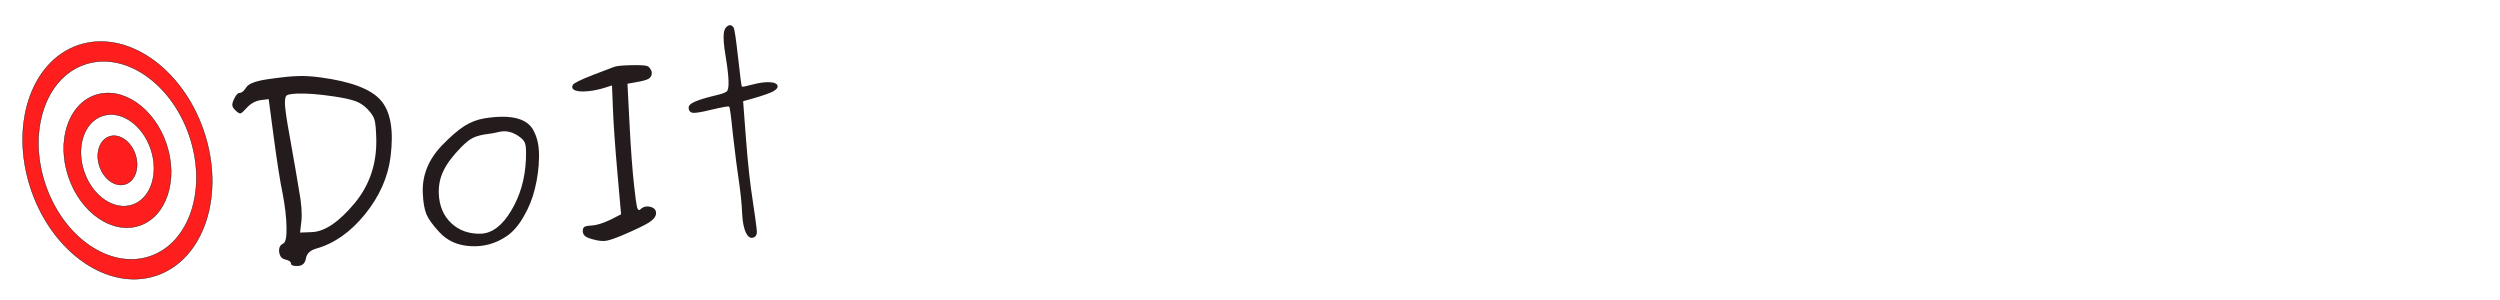
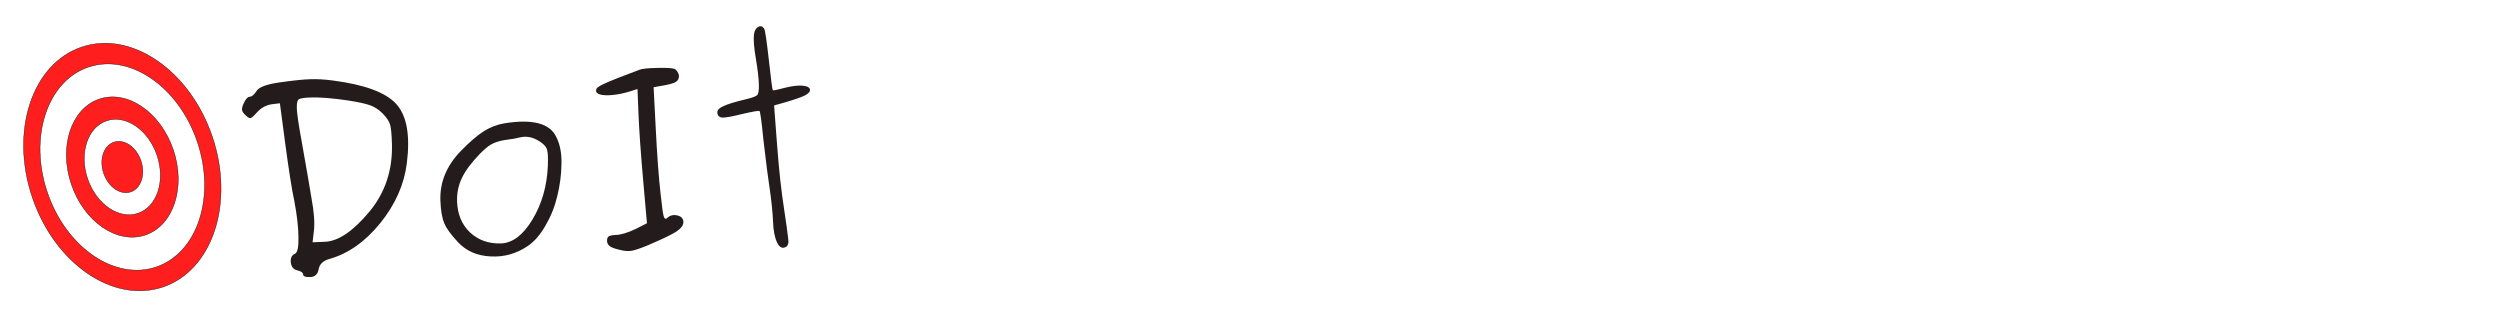
- <svg xmlns="http://www.w3.org/2000/svg" width="2500" height="300" id="svg6253" version="1.0">
+ <svg xmlns="http://www.w3.org/2000/svg" width="2400" height="300" id="svg6253" version="1.0">
  <defs id="defs6255">
    <linearGradient id="linearGradient7278">
      <stop style="stop-color:#ff3232;stop-opacity:1;" offset="0" id="stop7280" />
      <stop style="stop-color:#ffd5d5;stop-opacity:0;" offset="1" id="stop7282" />
    </linearGradient>
  </defs>
  <g id="layer1">
-     <path style="opacity:1;fill:#ff1e1e;fill-opacity:1;stroke:#000000;stroke-width:0.351;stroke-miterlimit:4;stroke-dasharray:none;stroke-opacity:1" d="M 78.289,45.238 C 30.643,61.437 9.508,126.157 31.113,189.702 C 52.718,253.246 108.922,291.672 156.568,275.472 C 204.214,259.273 225.349,194.553 203.744,131.008 C 182.139,67.463 125.936,29.038 78.289,45.238 z M 84.813,64.424 C 124.518,50.924 171.354,82.945 189.358,135.899 C 207.362,188.853 189.75,242.786 150.045,256.286 C 110.34,269.785 63.503,237.765 45.499,184.811 C 27.495,131.857 45.107,77.923 84.813,64.424 z M 95.25,95.122 C 68.25,104.301 56.274,140.976 68.516,176.985 C 80.759,212.993 112.608,234.768 139.608,225.588 C 166.607,216.408 178.584,179.734 166.341,143.725 C 154.098,107.716 122.249,85.942 95.25,95.122 z M 102.336,115.963 C 120.708,109.716 142.383,124.535 150.714,149.038 C 159.045,173.541 150.894,198.5 132.522,204.747 C 114.15,210.993 92.474,196.174 84.143,171.672 C 75.812,147.169 83.963,122.209 102.336,115.963 z M 109.315,136.492 C 99.44,139.85 95.058,153.267 99.536,166.438 C 104.014,179.609 115.666,187.575 125.542,184.218 C 135.418,180.86 139.799,167.442 135.321,154.271 C 130.843,141.1 119.191,133.134 109.315,136.492 z" id="path7236" />
-     <path style="font-size:720px;font-style:normal;font-weight:bold;fill:#241c1c;fill-opacity:1;stroke:none;stroke-width:1px;stroke-linecap:butt;stroke-linejoin:miter;stroke-opacity:1;font-family:Purisa" d="M 267.45,79.25 C 281.534,77.228 291.713,76.165 297.988,76.06 C 304.402,75.805 311.794,76.24 320.162,77.366 C 350.696,81.405 370.858,88.997 380.648,100.142 C 390.584,111.281 393.891,130.132 390.571,156.695 C 388.026,177.093 379.519,196.27 365.049,214.224 C 350.573,232.032 334.31,243.486 316.261,248.587 C 310.196,250.29 306.749,253.567 305.921,258.418 C 305.092,263.27 302.418,265.786 297.899,265.967 C 293.379,266.147 291.084,265.362 291.015,263.613 C 290.939,261.718 288.985,260.335 285.154,259.466 C 281.766,258.725 279.769,256.249 279.163,252.039 C 278.703,247.823 280.05,244.994 283.205,243.554 C 285.643,242.435 286.743,237.061 286.505,227.433 C 286.412,217.799 285.075,206.244 282.493,192.767 C 280.161,181.908 277.227,163.261 273.69,136.826 L 268.681,99.133 L 260.835,100.103 C 255.318,100.908 250.533,103.581 246.48,108.123 C 243.686,111.301 241.712,113.059 240.557,113.397 C 239.397,113.59 237.752,112.633 235.624,110.528 C 233.653,108.708 232.566,107.072 232.362,105.62 C 232.152,104.022 232.654,101.958 233.867,99.427 C 235.739,95.118 237.769,92.92 239.956,92.832 C 241.851,92.757 243.968,90.92 246.307,87.322 C 248.5,83.73 255.548,81.039 267.45,79.25 M 334.506,96.507 C 319.082,94.202 306.704,93.236 297.374,93.608 C 291.25,93.852 287.626,94.508 286.5,95.575 C 284.535,97.552 284.435,104.2 286.201,115.519 C 286.626,118.86 287.964,126.765 290.214,139.233 C 294.352,162.432 297.295,179.472 299.043,190.354 C 301.456,203.254 302.234,213.591 301.376,221.364 L 300.071,232.587 L 311.88,232.116 C 324.856,231.598 339.214,221.826 354.955,202.799 C 369.717,184.833 376.825,163.522 376.279,138.866 C 376.029,128.946 375.406,122.473 374.409,119.446 C 373.558,116.414 371.153,112.859 367.194,108.783 C 363.695,105.272 359.797,102.726 355.499,101.145 C 351.201,99.564 344.204,98.018 334.506,96.507 M 484.423,118.342 C 511.412,114.053 527.941,118.432 534.011,131.477 C 537.655,138.633 539.319,147.401 539.003,157.781 C 538.827,168.01 537.482,178.212 534.967,188.388 C 532.593,198.412 528.807,207.836 523.61,216.659 C 518.559,225.475 512.905,231.98 506.647,236.172 C 495.7,243.618 483.713,246.944 470.686,246.149 C 457.809,245.495 447.403,240.872 439.467,232.282 C 432.908,225.242 428.581,219.282 426.488,214.401 C 424.389,209.374 423.154,202.195 422.781,192.864 C 422.078,175.224 428.526,159.342 442.127,145.219 C 450.543,136.56 457.882,130.207 464.146,126.161 C 470.555,122.108 477.314,119.502 484.423,118.342 M 520.452,137.494 C 513.67,132.216 506.803,130.3 499.852,131.745 C 495.951,132.777 490.585,133.721 483.757,134.578 C 478.683,135.51 474.647,136.839 471.65,138.565 C 468.792,140.14 465.188,143.131 460.837,147.539 C 452.561,156.047 446.74,163.872 443.375,171.015 C 440.004,178.013 438.481,185.594 438.807,193.758 C 439.289,205.859 443.403,215.624 451.146,223.054 C 459.036,230.479 468.961,234.025 480.921,233.694 C 492.147,233.246 502.21,225.617 511.111,210.805 C 520.151,195.842 525.089,178.707 525.925,159.398 C 526.2,151.648 525.999,146.618 525.323,144.309 C 524.787,141.848 523.163,139.576 520.452,137.494 M 613.879,66.961 C 616.177,65.993 621.775,65.405 630.674,65.196 C 639.573,64.987 645.134,65.276 647.355,66.063 C 648.393,66.46 649.379,67.37 650.312,68.793 C 651.245,70.216 651.737,71.584 651.79,72.896 C 651.894,75.52 650.734,77.538 648.308,78.948 C 645.876,80.214 641.105,81.426 633.997,82.586 L 627.471,83.722 L 629.426,121.756 C 630.823,149.445 632.413,170.993 634.196,186.4 C 635.355,197.16 636.288,204.058 636.993,207.097 C 637.838,209.984 638.964,210.742 640.369,209.371 C 643.04,206.783 646.292,205.923 650.123,206.792 C 653.954,207.661 655.934,209.7 656.062,212.907 C 656.19,216.114 653.906,219.272 649.212,222.38 C 644.511,225.342 635.556,229.642 622.347,235.279 C 615.022,238.346 609.692,240.165 606.356,240.736 C 603.021,241.307 598.991,240.957 594.268,239.685 C 589.993,238.688 587.028,237.565 585.372,236.317 C 583.716,235.069 582.847,233.424 582.766,231.383 C 582.678,229.196 583.203,227.715 584.341,226.939 C 585.478,226.164 587.723,225.709 591.076,225.575 C 596.179,225.372 602.6,223.436 610.339,219.769 L 621.072,214.303 L 617.472,173.487 C 615.072,146.277 613.555,124.726 612.921,108.835 L 611.988,85.435 L 605.716,87.438 C 599.516,89.438 593.58,90.697 587.906,91.215 C 582.231,91.734 577.986,91.465 575.169,90.409 C 572.347,89.208 571.545,87.414 572.764,85.029 C 573.569,83.245 580.226,79.913 592.736,75.033 C 606.4,69.815 613.447,67.124 613.879,66.961 M 723.778,33.226 C 724.216,29.558 725.578,27.094 727.864,25.834 C 730.15,24.575 732.072,25.156 733.629,27.576 C 734.573,29.29 736.071,39.379 738.122,57.842 C 740.184,76.597 741.443,86.184 741.898,86.604 C 742.352,87.024 746.047,86.293 752.981,84.41 C 759.629,82.684 765.222,81.95 769.759,82.207 C 774.441,82.458 777.045,83.669 777.57,85.838 C 777.937,87.722 776.406,89.608 772.977,91.497 C 769.542,93.24 763.205,95.464 753.968,98.169 L 743.138,101.23 L 745.925,138.135 C 747.794,163.031 750.096,184.112 752.829,201.38 C 754.012,209.072 754.816,214.589 755.242,217.93 C 755.667,221.272 756.09,224.54 756.509,227.736 C 756.923,230.786 757.001,232.754 756.745,233.641 C 756.488,234.527 756.153,235.27 755.739,235.871 C 755.47,236.466 754.904,236.927 754.041,237.253 C 750.892,238.839 748.204,237.34 745.977,232.756 C 743.75,228.172 742.464,221.579 742.121,212.978 C 741.755,203.793 740.569,192.378 738.564,178.731 C 737.405,171.623 735.493,156.659 732.831,133.839 C 731.112,116.385 729.874,107.308 729.116,106.608 C 728.509,106.048 722.564,107.089 711.279,109.729 C 702.17,111.991 696.152,113.034 693.224,112.859 C 690.291,112.538 688.763,110.847 688.641,107.785 C 688.554,105.598 690.52,103.621 694.538,101.855 C 698.55,99.943 705.691,97.759 715.961,95.305 C 721.314,94.069 724.842,92.834 726.545,91.597 C 729.531,89.58 729.203,77.692 725.561,55.934 C 723.835,45.635 723.241,38.066 723.778,33.226" id="text8280" />
-     <text xml:space="preserve" style="font-size:40px;font-style:normal;font-weight:normal;fill:#000000;fill-opacity:1;stroke:none;stroke-width:1px;stroke-linecap:butt;stroke-linejoin:miter;stroke-opacity:1;font-family:Bitstream Vera Sans" x="762.14" y="171.605" id="text2472">
-       <tspan id="tspan2474" x="762.14" y="171.605" />
+     <path style="opacity:1;fill:#ff1e1e;fill-opacity:1;stroke:#000000;stroke-width:0.351;stroke-miterlimit:4;stroke-dasharray:none;stroke-opacity:1" d="M 78.289,45.238 C 30.643,61.437 9.508,126.157 31.113,189.702 52.718,253.246 108.922,291.672 156.568,275.472 204.214,259.273 225.349,194.553 203.744,131.008 182.139,67.463 125.936,29.038 78.289,45.238 Z M 84.813,64.424 C 124.518,50.924 171.354,82.945 189.358,135.899 207.362,188.853 189.75,242.786 150.045,256.286 110.34,269.785 63.503,237.765 45.499,184.811 27.495,131.857 45.107,77.923 84.813,64.424 Z m 10.437,30.698 c -27,9.18 -38.976,45.854 -26.733,81.863 12.243,36.009 44.092,57.783 71.091,48.603 27,-9.18 38.976,-45.854 26.733,-81.863 -12.243,-36.009 -44.092,-57.783 -71.091,-48.603 z m 7.086,20.841 c 18.372,-6.246 40.048,8.573 48.379,33.075 8.331,24.503 0.18,49.463 -18.192,55.709 -18.372,6.246 -40.048,-8.573 -48.379,-33.075 C 75.812,147.169 83.963,122.209 102.336,115.963 Z m 6.98,20.529 c -9.876,3.358 -14.257,16.775 -9.779,29.946 4.478,13.171 16.13,21.137 26.006,17.779 9.876,-3.358 14.257,-16.775 9.779,-29.946 -4.478,-13.171 -16.13,-21.137 -26.006,-17.779 z" id="path7236" />
+     <path style="font-style:normal;font-weight:bold;font-size:720px;font-family:Purisa;fill:#241c1c;fill-opacity:1;stroke:none;stroke-width:1px;stroke-linecap:butt;stroke-linejoin:miter;stroke-opacity:1" d="m 267.45,79.25 c 14.083,-2.022 24.263,-3.085 30.538,-3.19 6.415,-0.256 13.806,0.179 22.175,1.306 30.534,4.039 50.696,11.631 60.486,22.776 9.936,11.139 13.243,29.99 9.923,56.553 -2.545,20.399 -11.052,39.575 -25.522,57.529 -14.476,17.808 -30.739,29.263 -48.788,34.364 -6.065,1.702 -9.512,4.979 -10.34,9.831 -0.829,4.852 -3.503,7.368 -8.022,7.548 -4.52,0.18 -6.814,-0.604 -6.884,-2.354 -0.076,-1.895 -2.029,-3.278 -5.86,-4.147 -3.388,-0.741 -5.385,-3.217 -5.991,-7.427 -0.46,-4.216 0.887,-7.044 4.042,-8.485 2.438,-1.119 3.537,-6.493 3.299,-16.121 -0.092,-9.634 -1.43,-21.189 -4.012,-34.666 -2.332,-10.859 -5.266,-29.505 -8.803,-55.941 l -5.008,-37.693 -7.847,0.97 c -5.517,0.804 -10.302,3.478 -14.355,8.02 -2.794,3.178 -4.768,4.936 -5.923,5.274 -1.161,0.192 -2.805,-0.764 -4.933,-2.87 -1.971,-1.82 -3.058,-3.455 -3.262,-4.908 -0.21,-1.598 0.292,-3.662 1.505,-6.193 1.872,-4.309 3.902,-6.508 6.089,-6.595 1.895,-0.075 4.012,-1.912 6.351,-5.51 2.193,-3.592 9.241,-6.282 21.143,-8.072 m 67.056,17.257 c -15.424,-2.305 -27.802,-3.271 -37.132,-2.899 -6.123,0.244 -9.748,0.9 -10.873,1.967 -1.966,1.977 -2.065,8.625 -0.299,19.944 0.425,3.342 1.763,11.247 4.013,23.715 4.138,23.199 7.081,40.239 8.83,51.121 2.413,12.9 3.19,23.236 2.332,31.01 l -1.304,11.223 11.809,-0.471 c 12.975,-0.518 27.334,-10.29 43.075,-29.317 14.761,-17.966 21.869,-39.276 21.324,-63.933 -0.25,-9.919 -0.873,-16.393 -1.87,-19.419 -0.851,-3.032 -3.256,-6.587 -7.216,-10.664 -3.499,-3.511 -7.397,-6.057 -11.695,-7.638 -4.298,-1.581 -11.296,-3.127 -20.993,-4.638 m 149.917,21.836 c 26.989,-4.289 43.518,0.089 49.588,13.135 3.644,7.156 5.308,15.924 4.992,26.304 -0.176,10.229 -1.521,20.431 -4.036,30.607 -2.375,10.024 -6.16,19.448 -11.357,28.27 -5.051,8.817 -10.706,15.321 -16.963,19.514 -10.947,7.446 -22.934,10.772 -35.962,9.977 -12.876,-0.654 -23.282,-5.277 -31.218,-13.868 -6.56,-7.039 -10.886,-13 -12.979,-17.881 -2.099,-5.027 -3.334,-12.206 -3.707,-21.536 -0.704,-17.641 5.745,-33.522 19.345,-47.645 8.416,-8.659 15.756,-15.012 22.019,-19.058 6.409,-4.052 13.168,-6.658 20.277,-7.818 m 36.029,19.152 c -6.782,-5.278 -13.648,-7.195 -20.6,-5.749 -3.902,1.032 -9.267,1.976 -16.096,2.833 -5.074,0.933 -9.109,2.262 -12.107,3.988 -2.858,1.574 -6.462,4.566 -10.813,8.974 -8.276,8.508 -14.097,16.333 -17.462,23.476 -3.371,6.998 -4.894,14.579 -4.568,22.743 0.483,12.101 4.596,21.866 12.34,29.296 7.889,7.424 17.814,10.971 29.775,10.64 11.226,-0.448 21.289,-8.078 30.19,-22.889 9.04,-14.963 13.979,-32.099 14.815,-51.407 0.275,-7.75 0.074,-12.78 -0.602,-15.089 -0.536,-2.461 -2.16,-4.732 -4.872,-6.815 m 93.427,-70.533 c 2.298,-0.968 7.896,-1.556 16.795,-1.765 8.899,-0.209 14.459,0.08 16.681,0.868 1.038,0.397 2.023,1.307 2.956,2.729 0.933,1.423 1.425,2.791 1.478,4.103 0.105,2.624 -1.056,4.642 -3.482,6.053 -2.432,1.265 -7.202,2.478 -14.311,3.637 l -6.526,1.137 1.956,38.034 c 1.397,27.689 2.987,49.237 4.77,64.644 1.159,10.759 2.092,17.658 2.797,20.697 0.845,2.887 1.971,3.645 3.376,2.275 2.671,-2.589 5.922,-3.449 9.754,-2.579 3.831,0.869 5.811,2.908 5.939,6.115 0.128,3.207 -2.156,6.365 -6.85,9.473 -4.701,2.962 -13.656,7.262 -26.865,12.9 -7.325,3.067 -12.655,4.886 -15.991,5.457 -3.336,0.571 -7.365,0.221 -12.089,-1.051 -4.274,-0.998 -7.24,-2.121 -8.896,-3.369 -1.656,-1.248 -2.525,-2.893 -2.606,-4.934 -0.087,-2.187 0.438,-3.668 1.575,-4.444 1.137,-0.775 3.382,-1.23 6.736,-1.364 5.103,-0.204 11.523,-2.139 19.262,-5.806 l 10.734,-5.466 -3.6,-40.816 c -2.4,-27.21 -3.917,-48.761 -4.551,-64.653 l -0.934,-23.399 -6.272,2.003 c -6.199,2 -12.136,3.259 -17.81,3.777 -5.674,0.519 -9.92,0.25 -12.736,-0.806 -2.822,-1.201 -3.624,-2.995 -2.405,-5.38 0.805,-1.784 7.462,-5.116 19.971,-9.996 13.664,-5.218 20.712,-7.908 21.143,-8.072 M 723.778,33.226 c 0.438,-3.668 1.8,-6.132 4.086,-7.391 2.286,-1.259 4.207,-0.679 5.764,1.741 0.944,1.715 2.442,11.804 4.493,30.266 2.063,18.755 3.321,28.342 3.776,28.762 0.455,0.42 4.149,-0.311 11.083,-2.194 6.648,-1.725 12.241,-2.46 16.778,-2.203 4.683,0.251 7.286,1.462 7.811,3.631 0.367,1.884 -1.164,3.77 -4.593,5.659 -3.435,1.743 -9.771,3.968 -19.009,6.672 l -10.83,3.061 2.787,36.906 c 1.869,24.895 4.171,45.977 6.904,63.244 1.183,7.692 1.987,13.209 2.413,16.55 0.425,3.342 0.848,6.61 1.267,9.806 0.414,3.05 0.492,5.018 0.236,5.905 -0.257,0.886 -0.592,1.63 -1.006,2.23 -0.268,0.595 -0.834,1.055 -1.697,1.382 -3.149,1.586 -5.837,0.087 -8.065,-4.497 -2.227,-4.584 -3.512,-11.177 -3.856,-19.778 -0.366,-9.185 -1.552,-20.6 -3.557,-34.246 -1.16,-7.109 -3.071,-22.073 -5.734,-44.892 -1.719,-17.454 -2.957,-26.531 -3.715,-27.231 -0.606,-0.56 -6.552,0.481 -17.836,3.121 -9.109,2.262 -15.128,3.305 -18.055,3.13 -2.933,-0.321 -4.461,-2.012 -4.583,-5.074 -0.087,-2.187 1.878,-4.163 5.896,-5.93 4.012,-1.912 11.153,-4.095 21.423,-6.55 5.354,-1.236 8.882,-2.472 10.585,-3.708 2.986,-2.017 2.658,-13.905 -0.985,-35.663 C 723.835,45.635 723.241,38.066 723.778,33.226" id="text8280" />
+     <text xml:space="preserve" style="font-style:normal;font-weight:normal;line-height:0%;font-family:'Bitstream Vera Sans';fill:#000000;fill-opacity:1;stroke:none;stroke-width:1px;stroke-linecap:butt;stroke-linejoin:miter;stroke-opacity:1" x="762.14" y="171.605" id="text2472">
+       <tspan id="tspan2474" x="762.14" y="171.605" style="font-size:40px;line-height:1.25"> </tspan>
    </text>
-     <flowRoot xml:space="preserve" id="flowRoot2476" style="font-size:150px;font-style:normal;font-variant:normal;font-weight:300;font-stretch:normal;fill:#000000;fill-opacity:1;stroke:none;stroke-width:1px;stroke-linecap:butt;stroke-linejoin:miter;stroke-opacity:1;font-family:Purisa;-inkscape-font-specification:Purisa Light" transform="translate(933.0032,430.7235)">
+     <flowRoot xml:space="preserve" id="flowRoot2476" style="font-style:normal;font-variant:normal;font-weight:300;font-stretch:normal;line-height:0.01%;font-family:Purisa;-inkscape-font-specification:'Purisa Light';fill:#000000;fill-opacity:1;stroke:none;stroke-width:1px;stroke-linecap:butt;stroke-linejoin:miter;stroke-opacity:1" transform="translate(933.0032,430.7235)">
      <flowRegion id="flowRegion2478">
-         <rect id="rect2480" width="1524.28" height="186.008" x="0" y="-315.638" style="font-size:150px;font-style:normal;font-variant:normal;font-weight:300;font-stretch:normal;font-family:Purisa;-inkscape-font-specification:Purisa Light" />
+         <rect id="rect2480" width="1524.28" height="186.008" x="0" y="-315.638" style="font-style:normal;font-variant:normal;font-weight:300;font-stretch:normal;font-size:150px;font-family:Purisa;-inkscape-font-specification:'Purisa Light'" />
      </flowRegion>
-       <flowPara id="flowPara2484">Automation Tool</flowPara>
+       <flowPara id="flowPara2484" style="font-size:150px;line-height:1.25">Automation Tool</flowPara>
    </flowRoot>
-     <flowRoot xml:space="preserve" id="flowRoot2488" style="font-size:40px;font-style:normal;font-weight:normal;fill:#000000;fill-opacity:1;stroke:none;stroke-width:1px;stroke-linecap:butt;stroke-linejoin:miter;stroke-opacity:1;font-family:Bitstream Vera Sans">
+     <flowRoot xml:space="preserve" id="flowRoot2488" style="font-style:normal;font-weight:normal;line-height:0.01%;font-family:'Bitstream Vera Sans';fill:#000000;fill-opacity:1;stroke:none;stroke-width:1px;stroke-linecap:butt;stroke-linejoin:miter;stroke-opacity:1">
      <flowRegion id="flowRegion2490">
        <rect id="rect2492" width="42.798" height="102.058" x="-209.054" y="-208.642" />
      </flowRegion>
-       <flowPara id="flowPara2494" />
+       <flowPara id="flowPara2494" style="font-size:40px;line-height:1.25"> </flowPara>
    </flowRoot>
  </g>
</svg>
